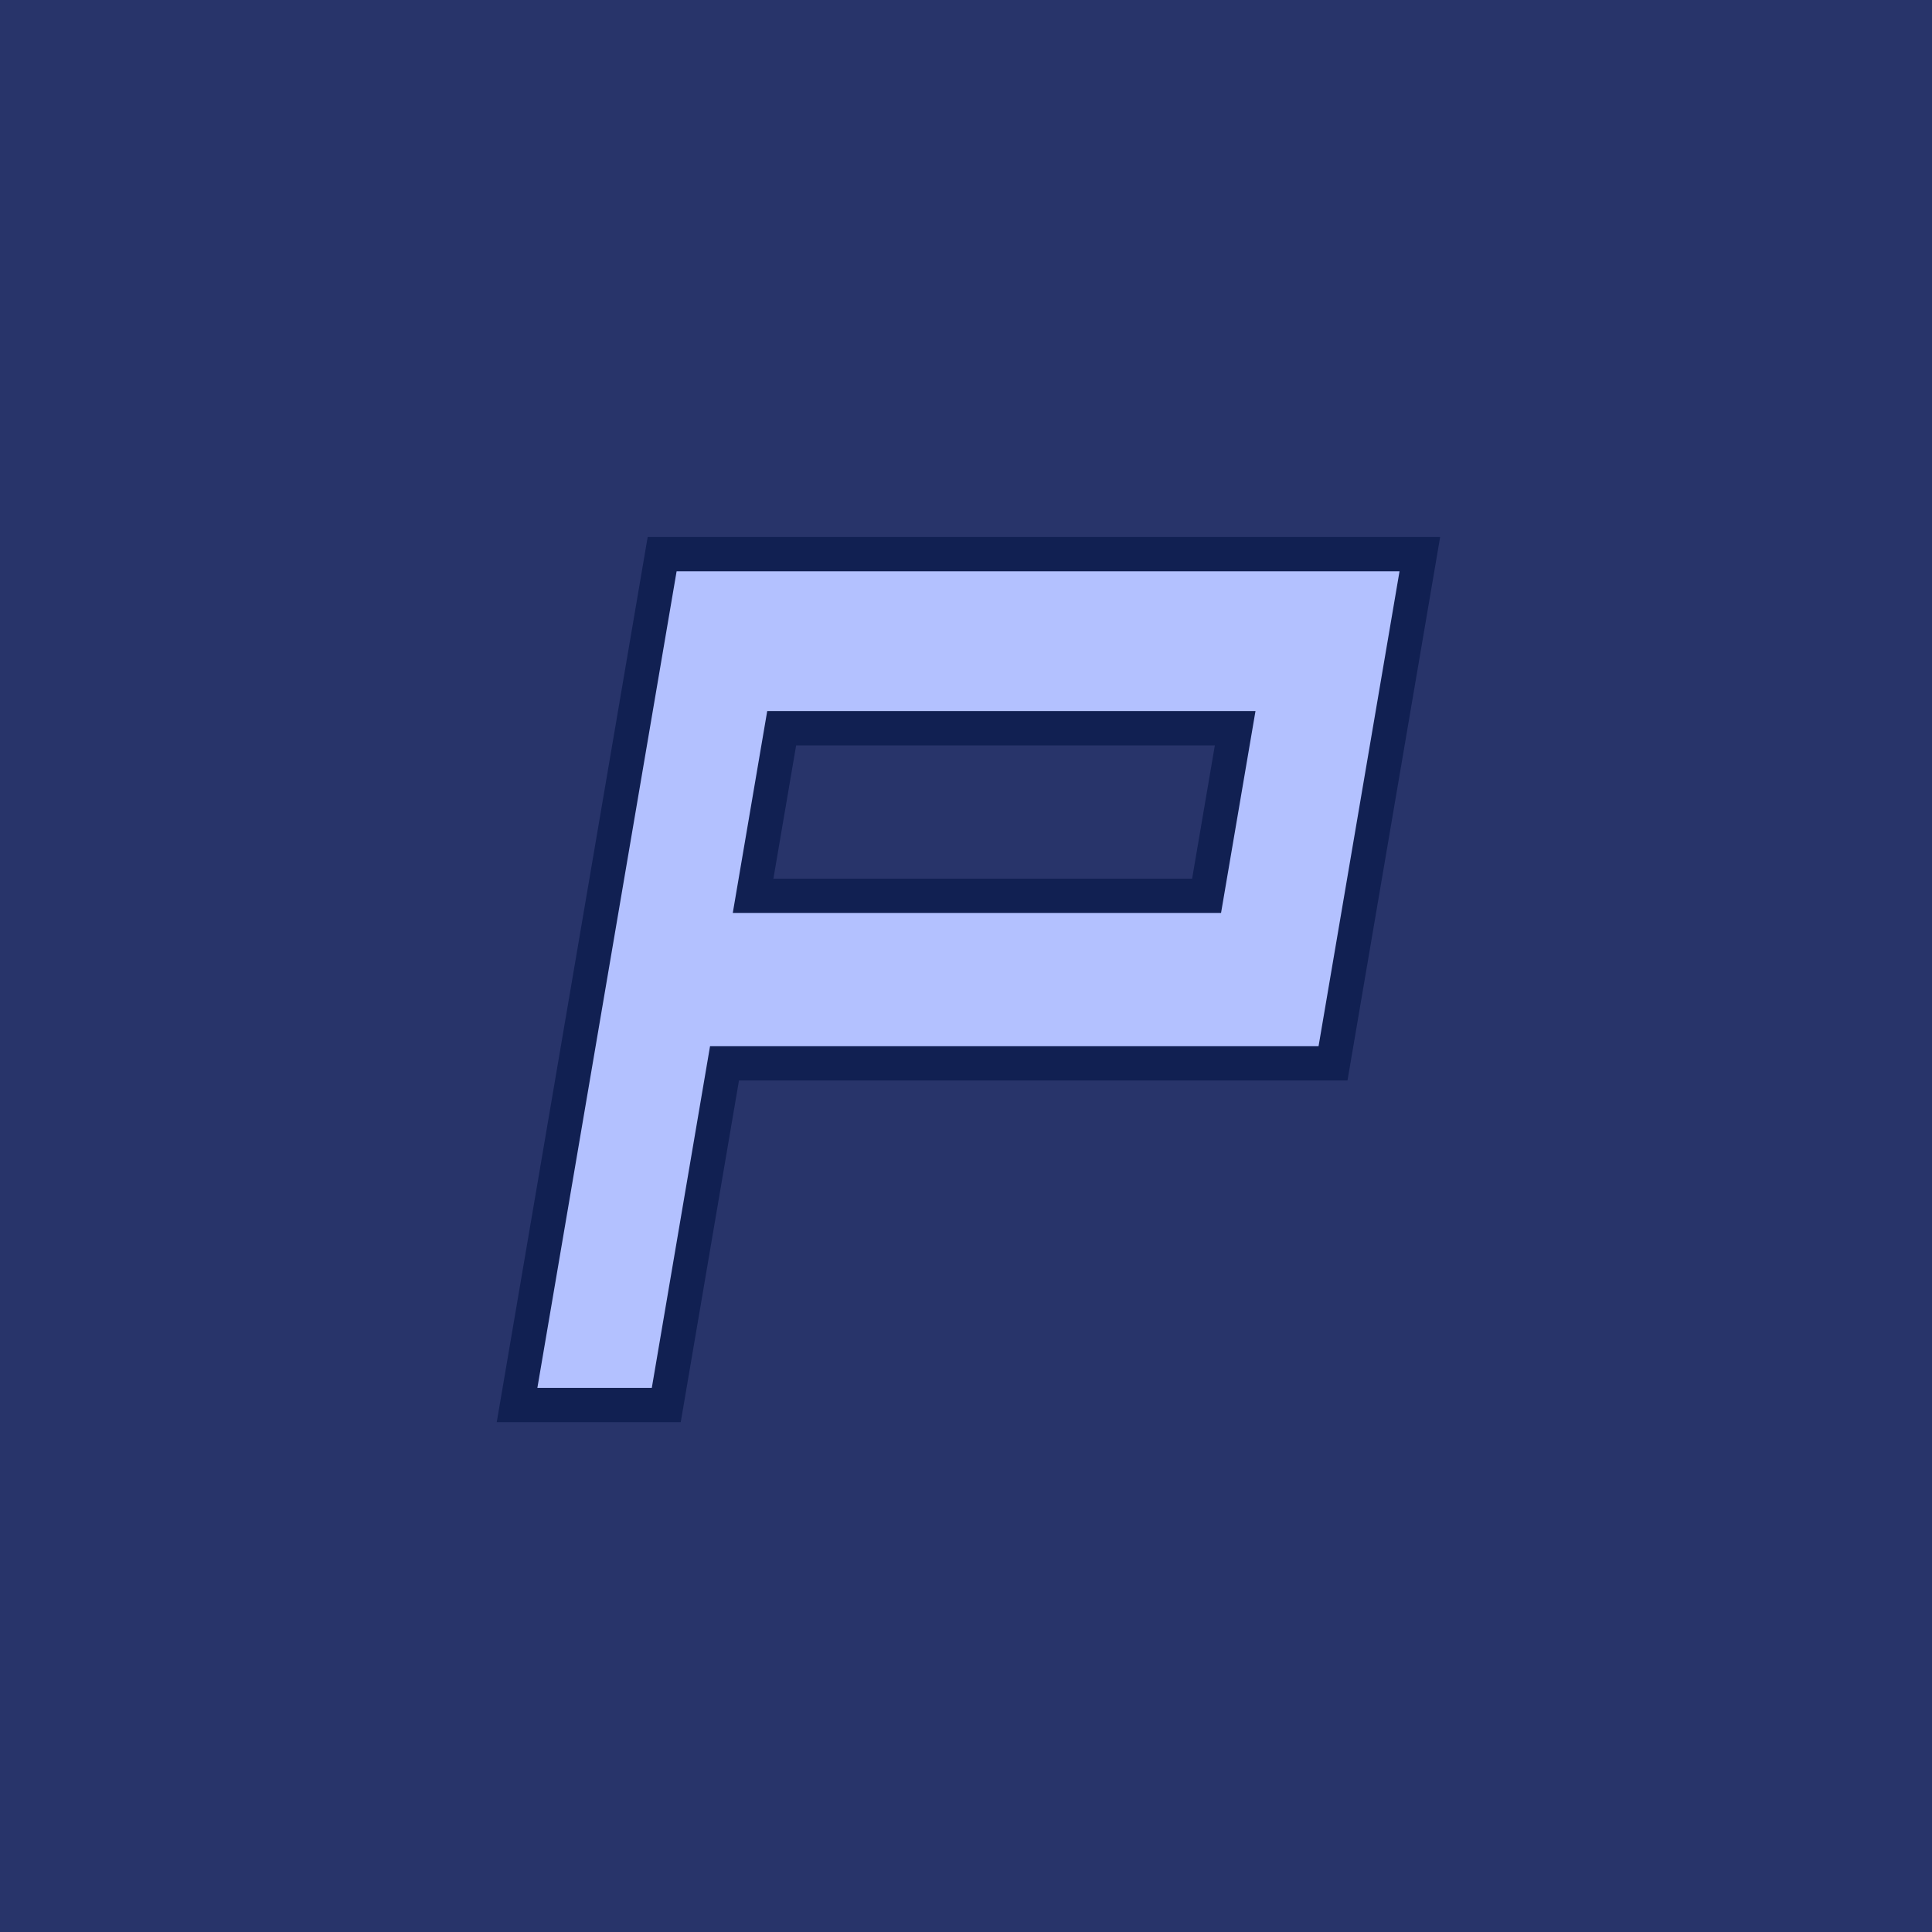
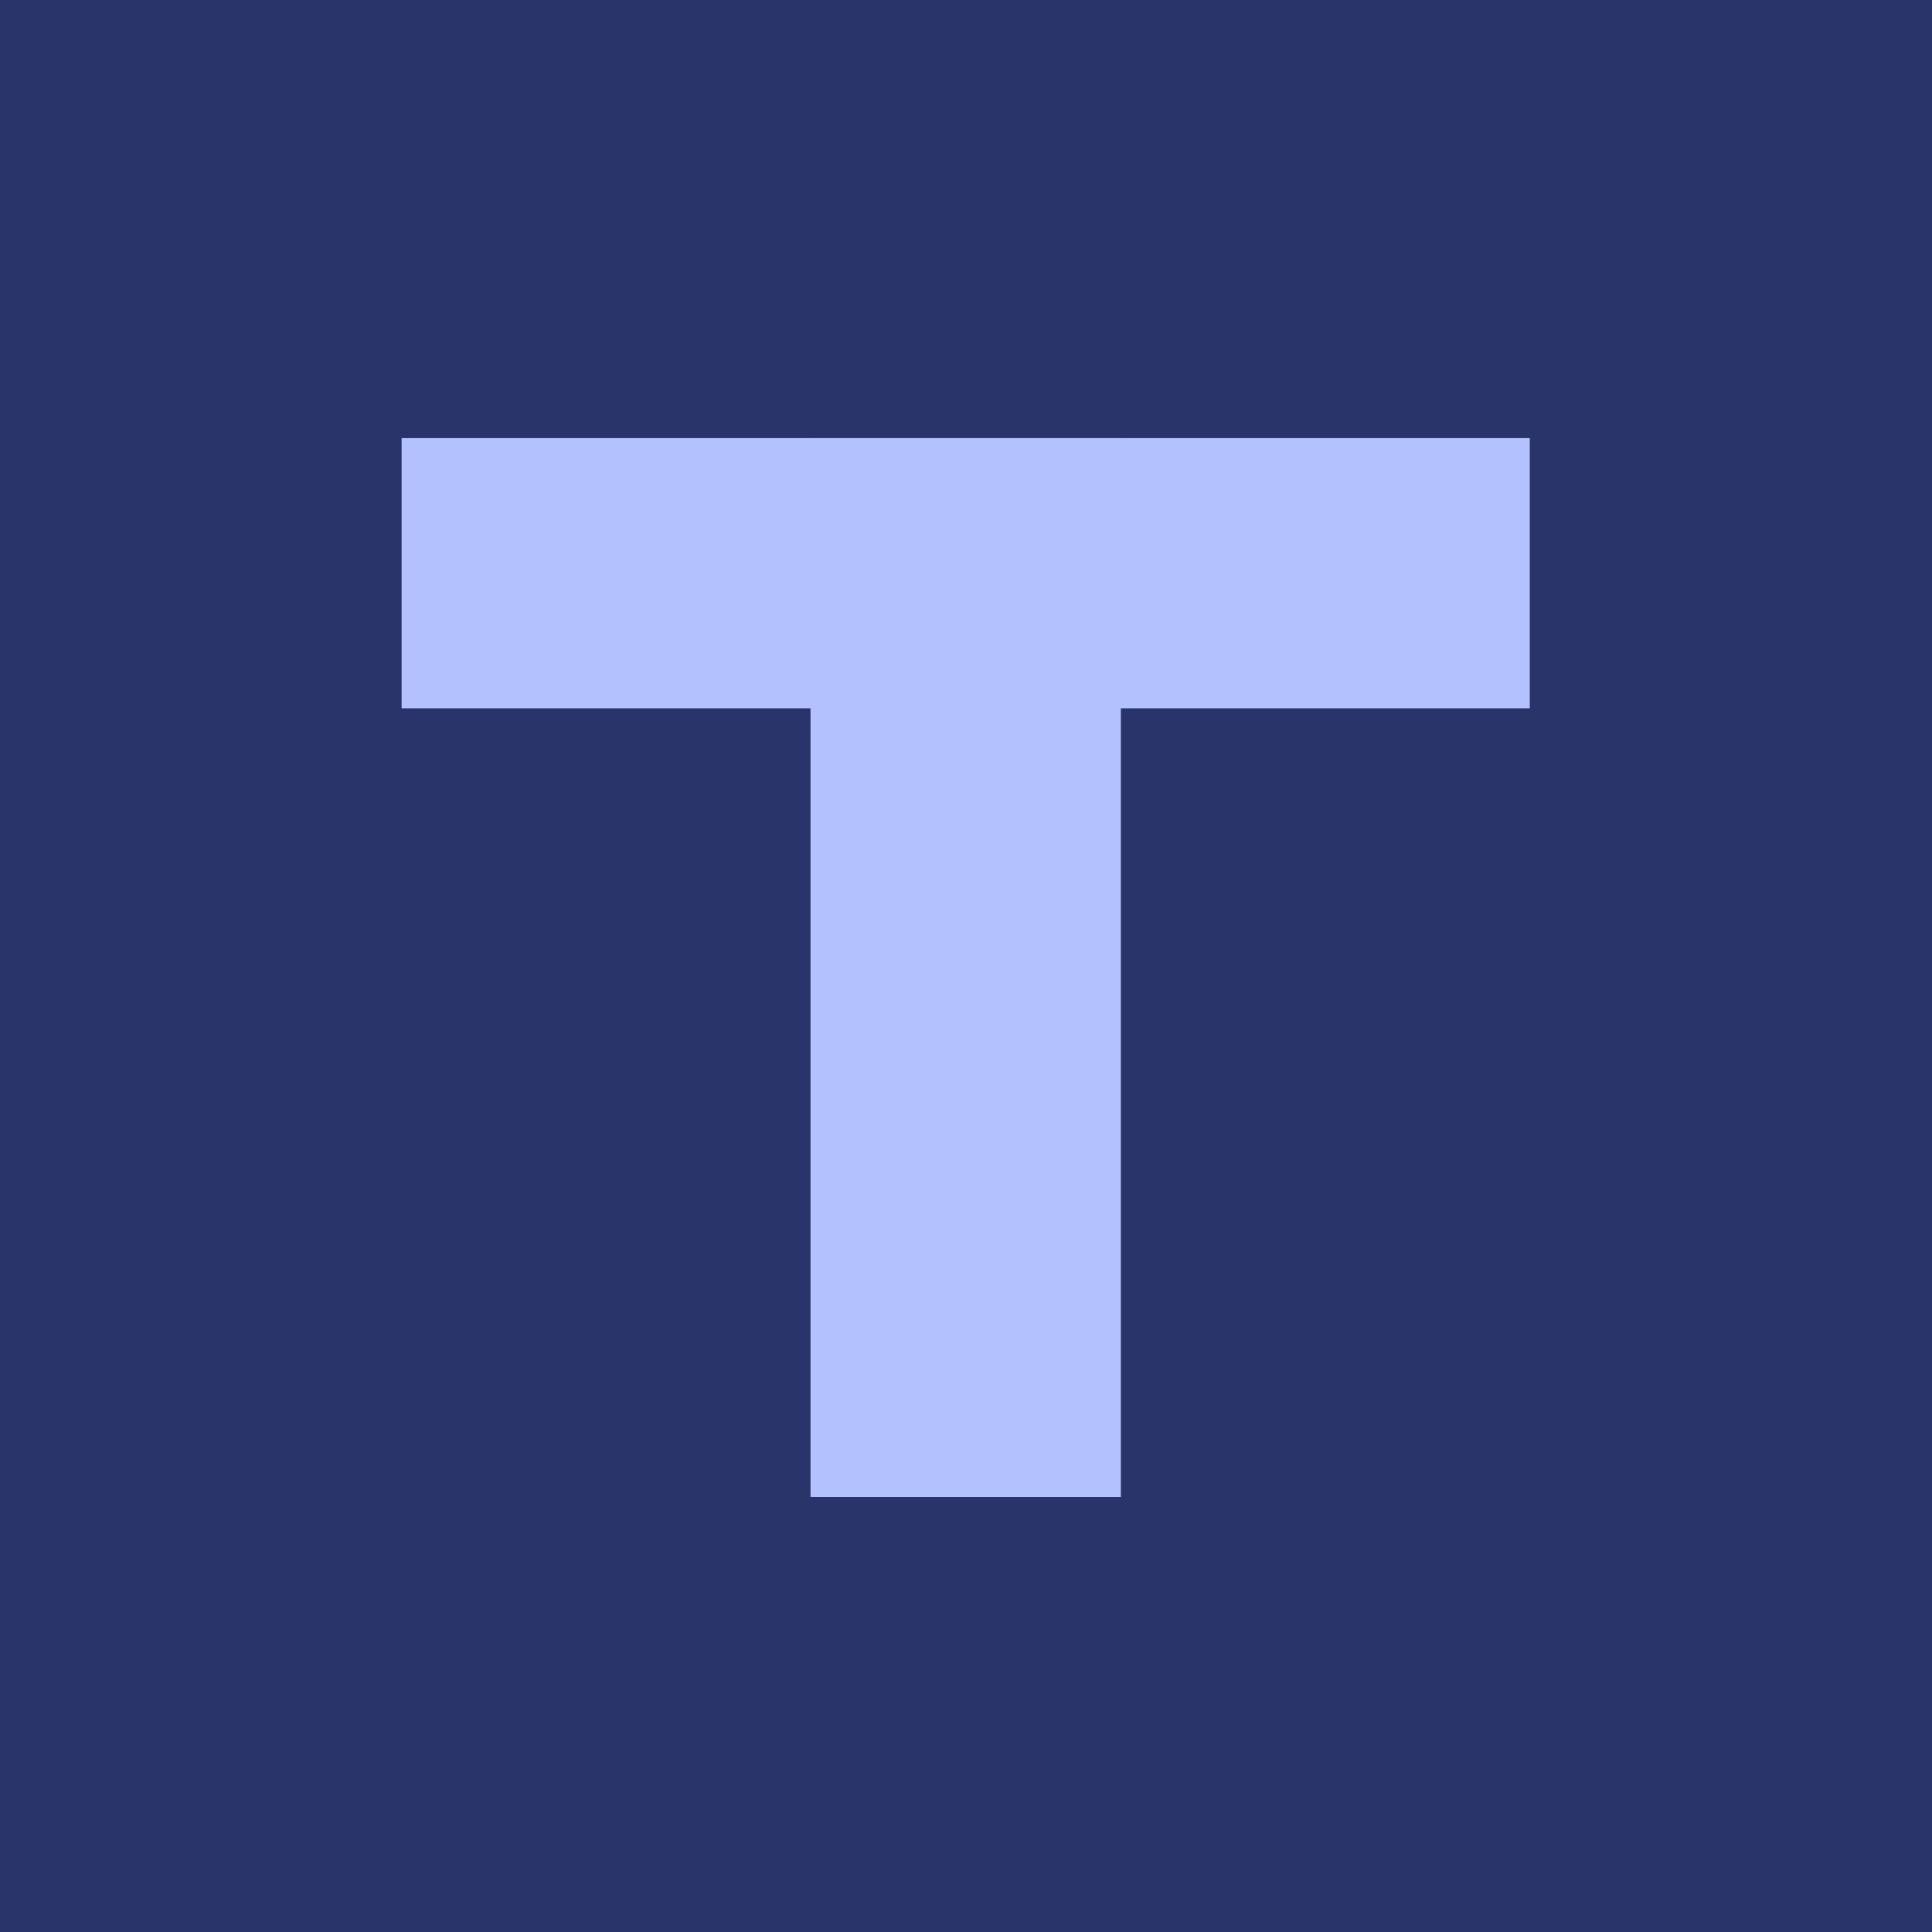
- <svg xmlns="http://www.w3.org/2000/svg" width="200" height="200" version="1.1" viewBox="0 0 52.917 52.917" xml:space="preserve">
-   <g fill="#28346a" stroke="#212b58" stroke-width="1.323" aria-label="PolyTrack">
-     <g>
-       <rect width="52.917" height="52.917" fill="#28346a" stroke="none" />
-       <path d="m18.136 15.178-3.974 23.305h4.087l1.595-9.358h16.667l2.378-13.947zm3.274 4.768h12.421l-0.783 4.59h-12.421z" fill="#b3c1ff" stroke="#112052" stroke-width=".939" />
-     </g>
+ <svg xmlns="http://www.w3.org/2000/svg" width="200" height="200" viewBox="0 0 52.917 52.917" role="img" aria-label="Trackpoly">
+   <rect width="52.917" height="52.917" fill="#28346a" />
+   <g fill="#b3c1ff">
+     <rect x="11" y="12" width="30.9" height="7.4" />
+     <rect x="22.2" y="12" width="8.5" height="29" />
  </g>
</svg>
